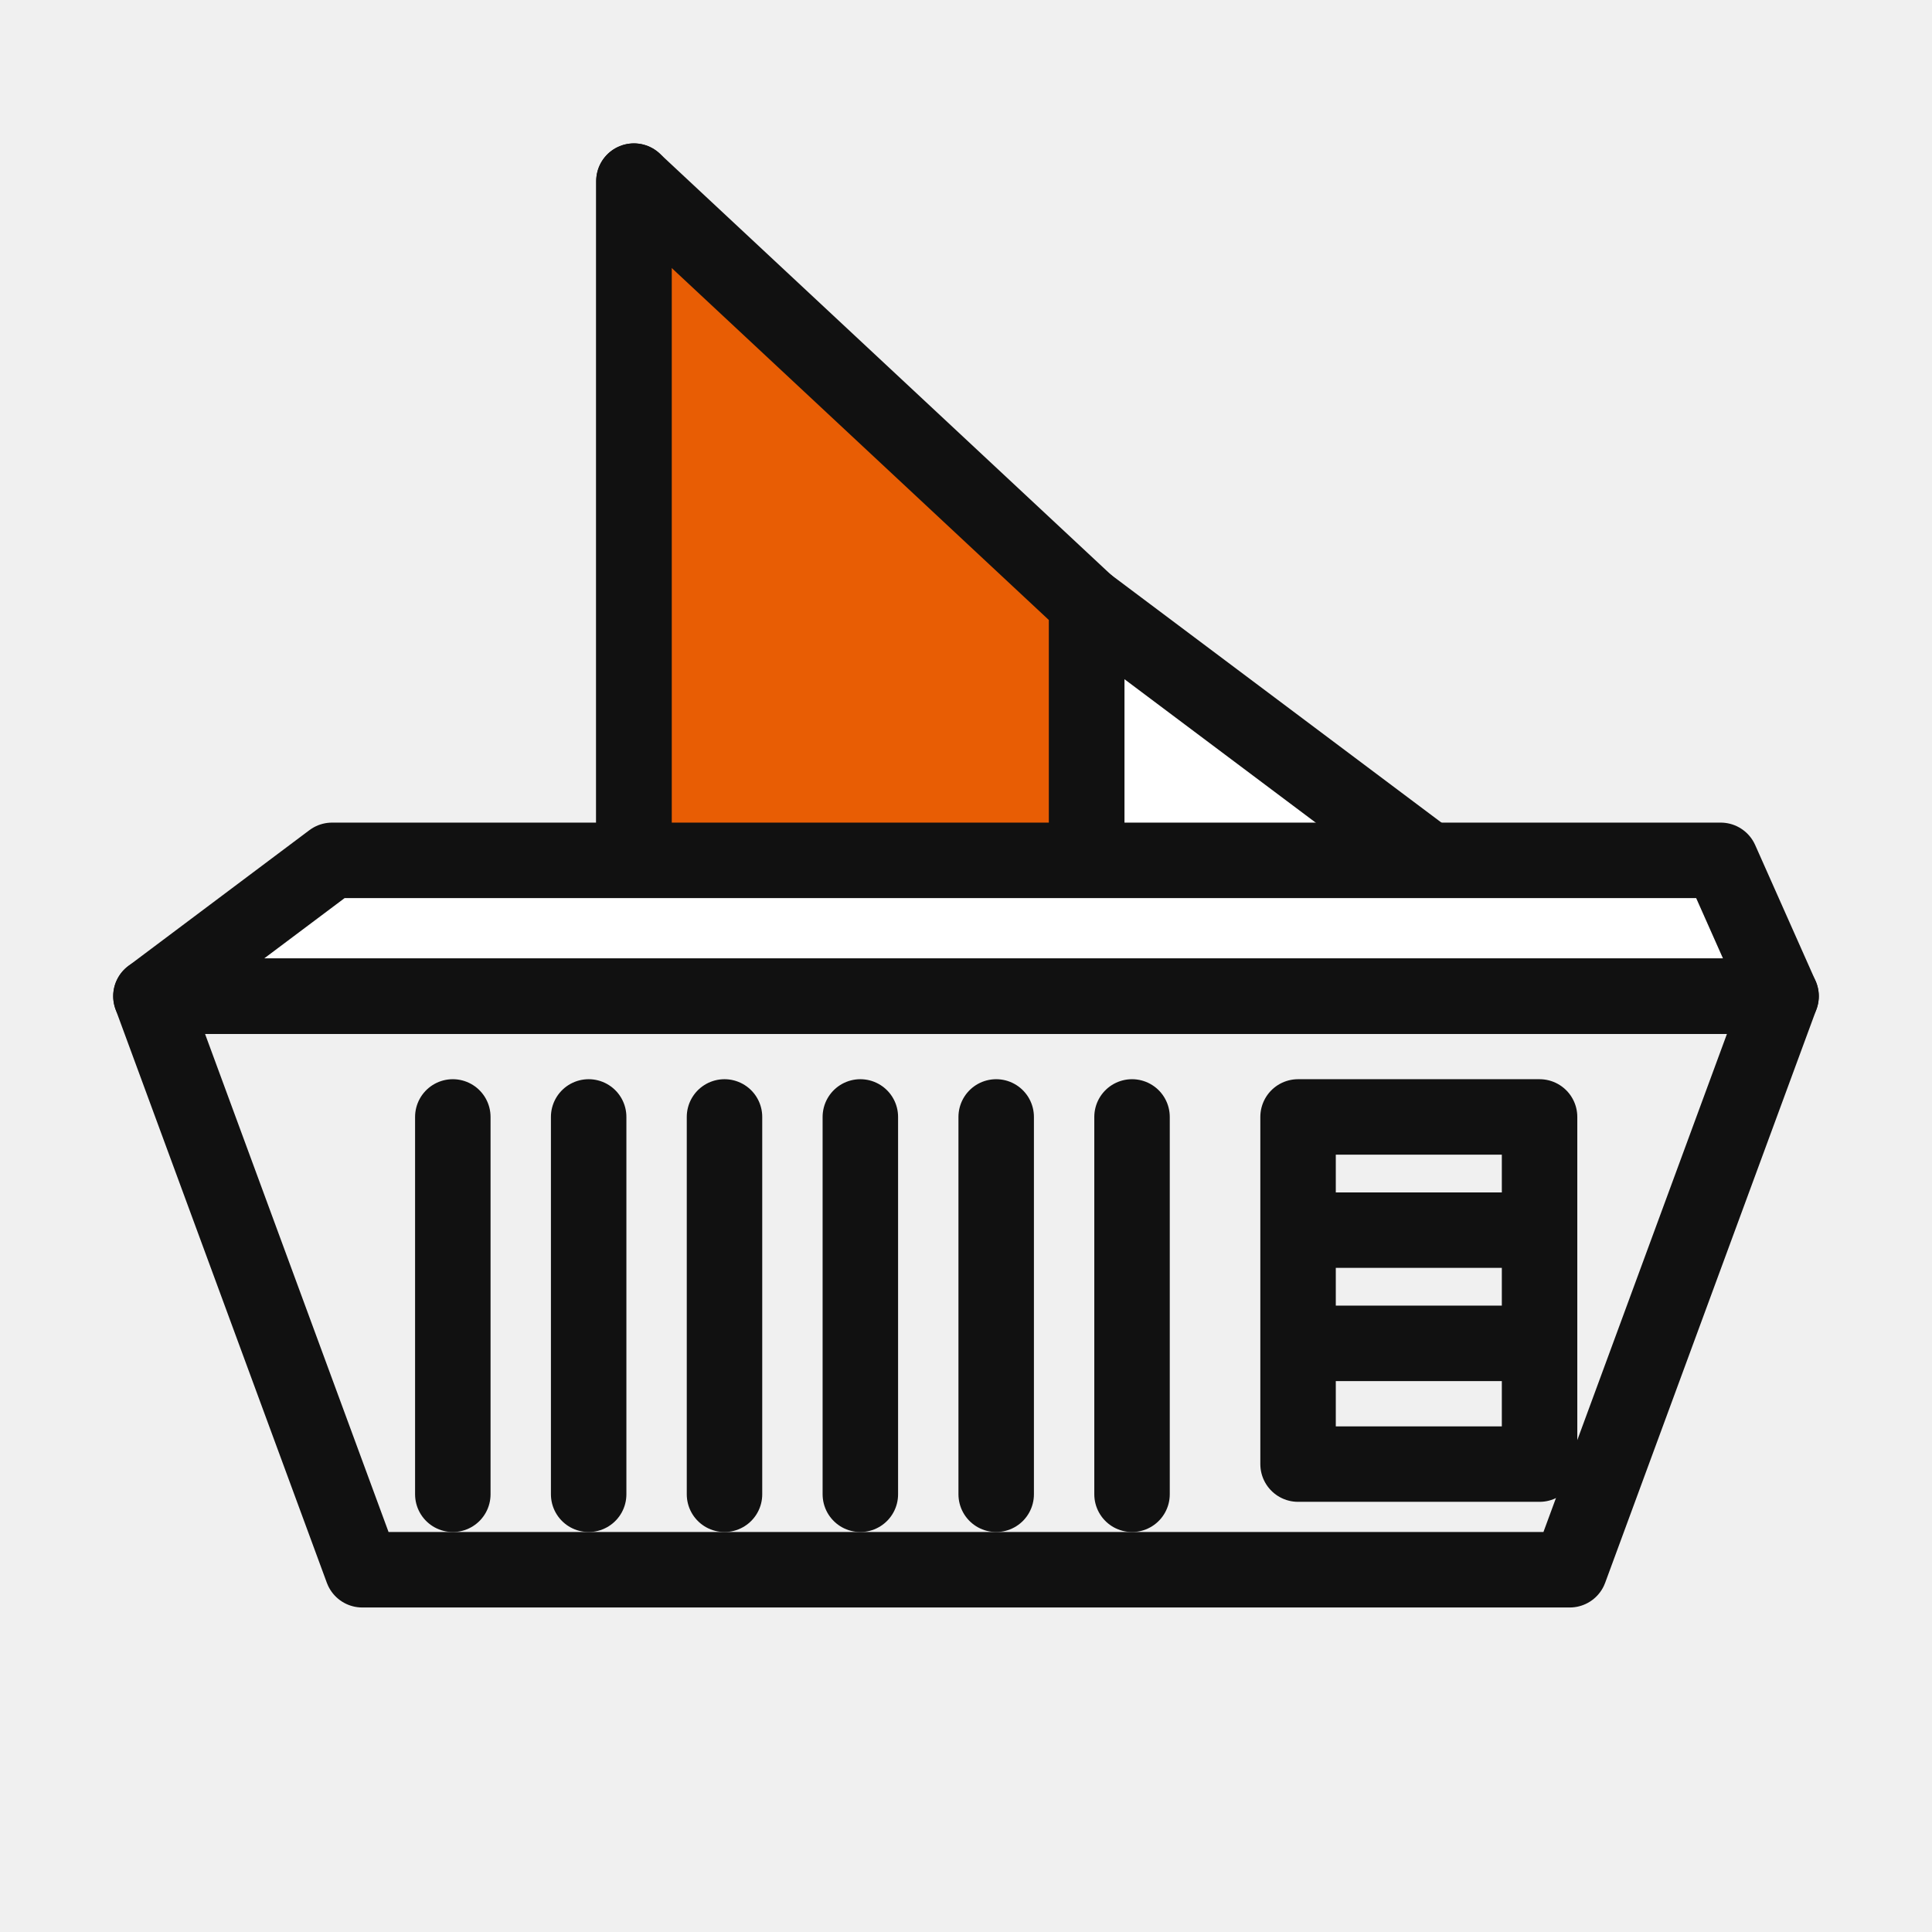
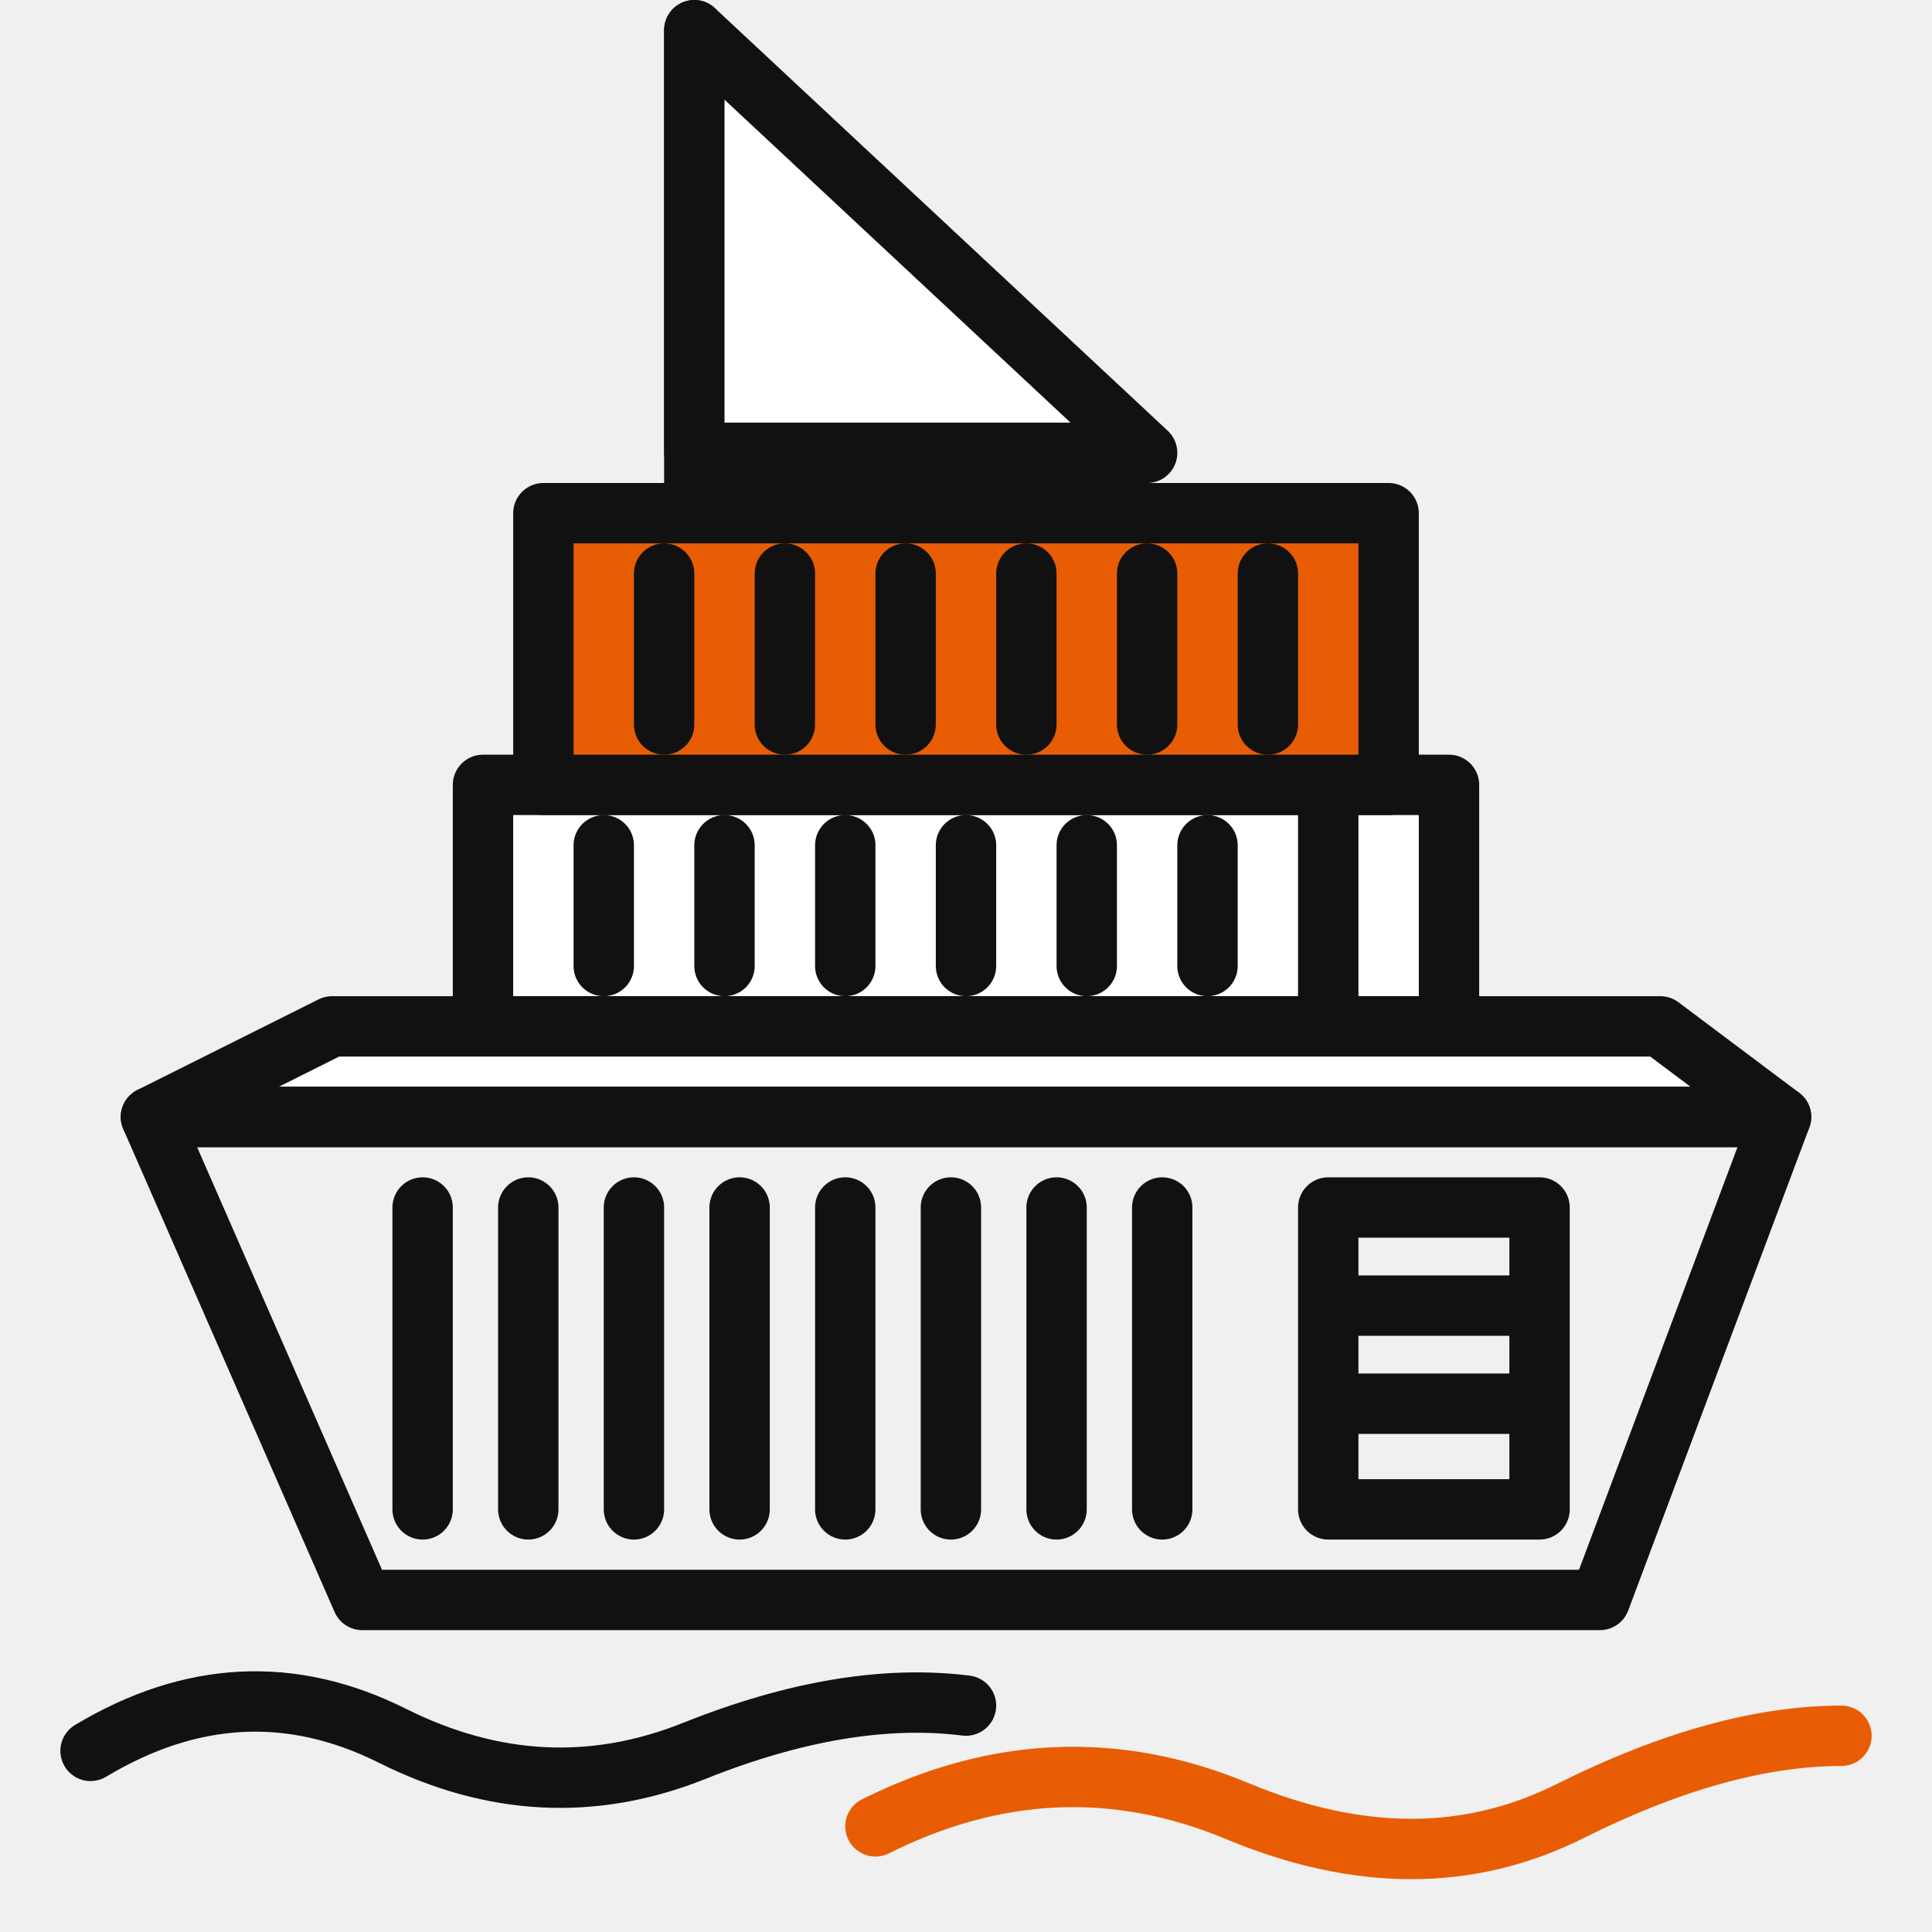
<svg xmlns="http://www.w3.org/2000/svg" width="128" height="128" viewBox="0 0 128 128">
-   <g fill="none" stroke="#111111" stroke-width="5" stroke-linejoin="round" stroke-linecap="round">
-     <path d="M42 12L72 40V58H42Z" fill="#e85d04" />
-     <path d="M72 40L96 58H72Z" fill="#ffffff" />
-     <path d="M42 12V58" />
-     <path d="M10 66L22 57H114L118 66Z" fill="#ffffff" />
-     <path d="M10 66H118L104 104H24Z" />
-     <path d="M30 74V99" />
-     <path d="M39 74V99" />
-     <path d="M48 74V99" />
-     <path d="M57 74V99" />
-     <path d="M66 74V99" />
-     <path d="M75 74V99" />
-     <path d="M86 74H102V97H86Z M86 81.5H102 M86 89H102" />
+   <g fill="none" stroke-linejoin="round" stroke-linecap="round" stroke-width="4" stroke="#111111">
+     <path d="M46 2V34" />
+     <path d="M46 2L76 30H46Z" fill="#ffffff" />
+     <path d="M32 52H96V68H32Z" fill="#ffffff" />
+     <path d="M40 56V64M48 56V64M56 56V64M64 56V64M72 56V64M80 56V64M88 54V68" />
+     <path d="M36 34H92V52H36Z" fill="#e85d04" stroke="#111111" />
+     <path d="M44 38V48M52 38V48M60 38V48M68 38V48M76 38V48M84 38V48" stroke="#111111" />
+     <path d="M10 74L22 68H110L118 74Z" fill="#ffffff" />
+     <path d="M10 74H118L106 106H24Z" />
+     <path d="M28 80V100M35 80V100M42 80V100M49 80V100M56 80V100M63 80V100M70 80V100M77 80V100" />
+     <path d="M88 80H102V100H88ZM88 86.5H102M88 93H102" />
+     <path d="M6 116Q16 110 26 115T46 116T64 113" />
+     <path d="M58 121Q70 115 82 120T104 120T122 115" stroke="#e85d04" />
  </g>
</svg>
